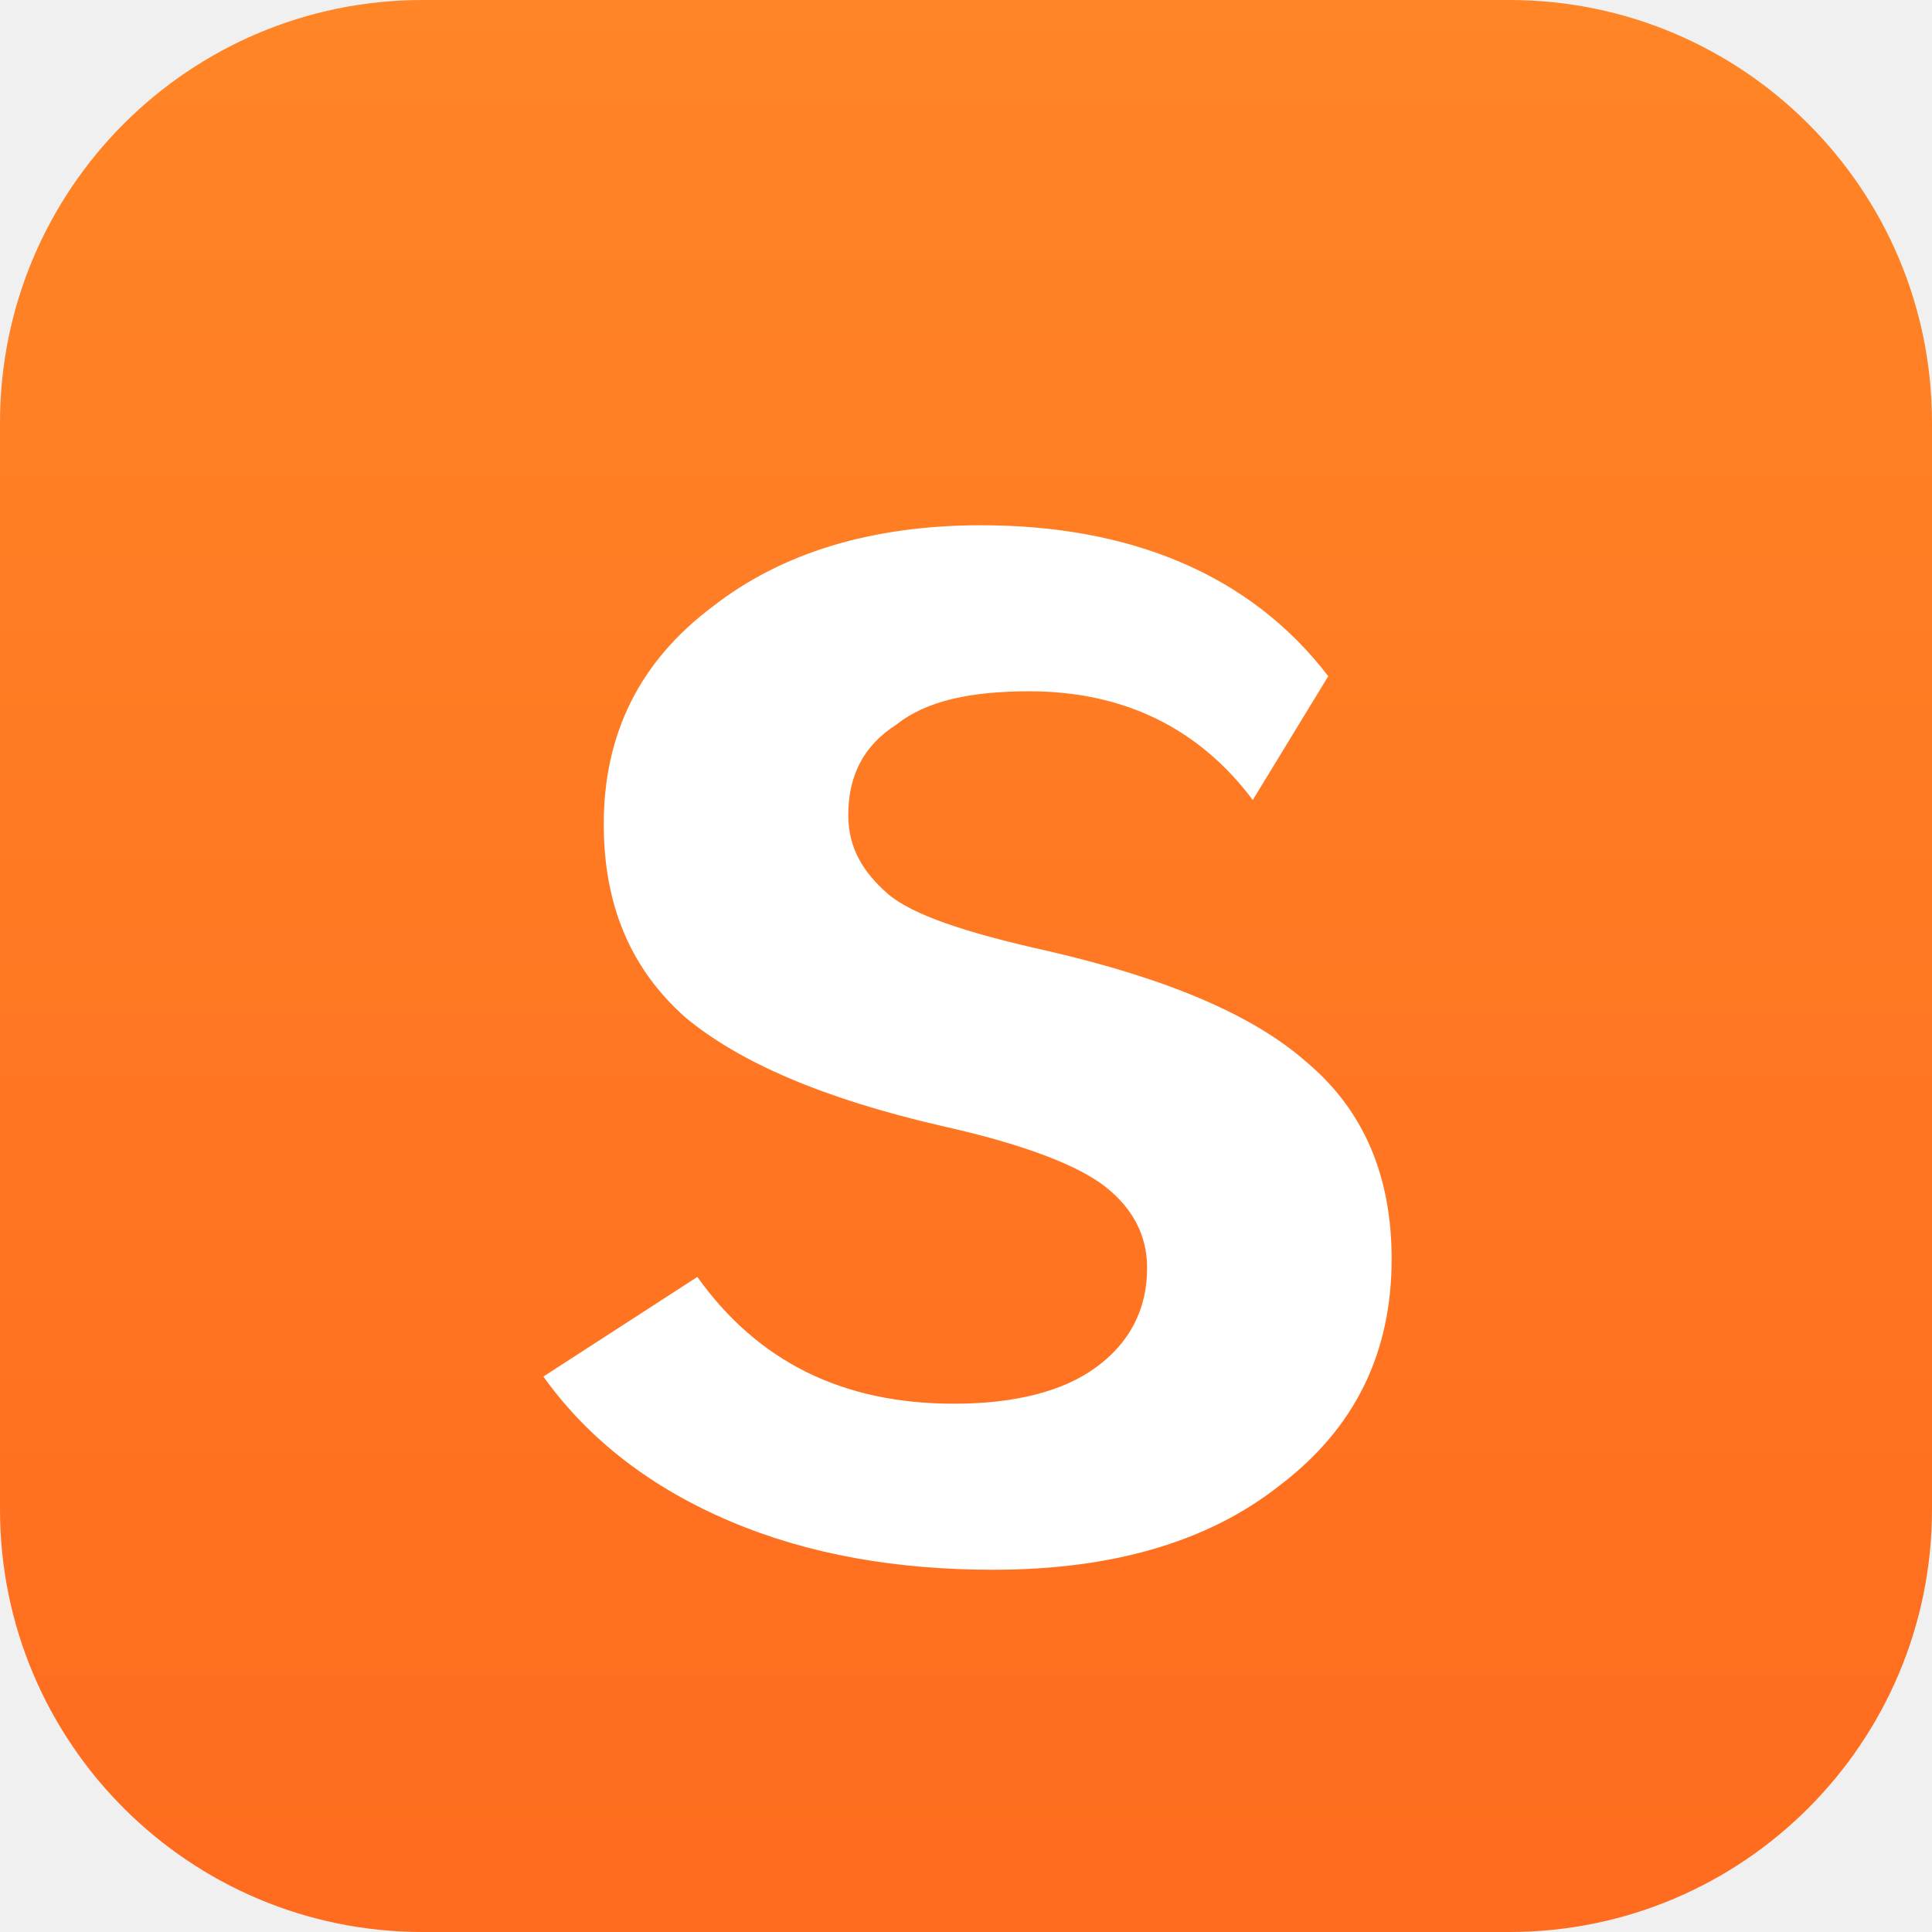
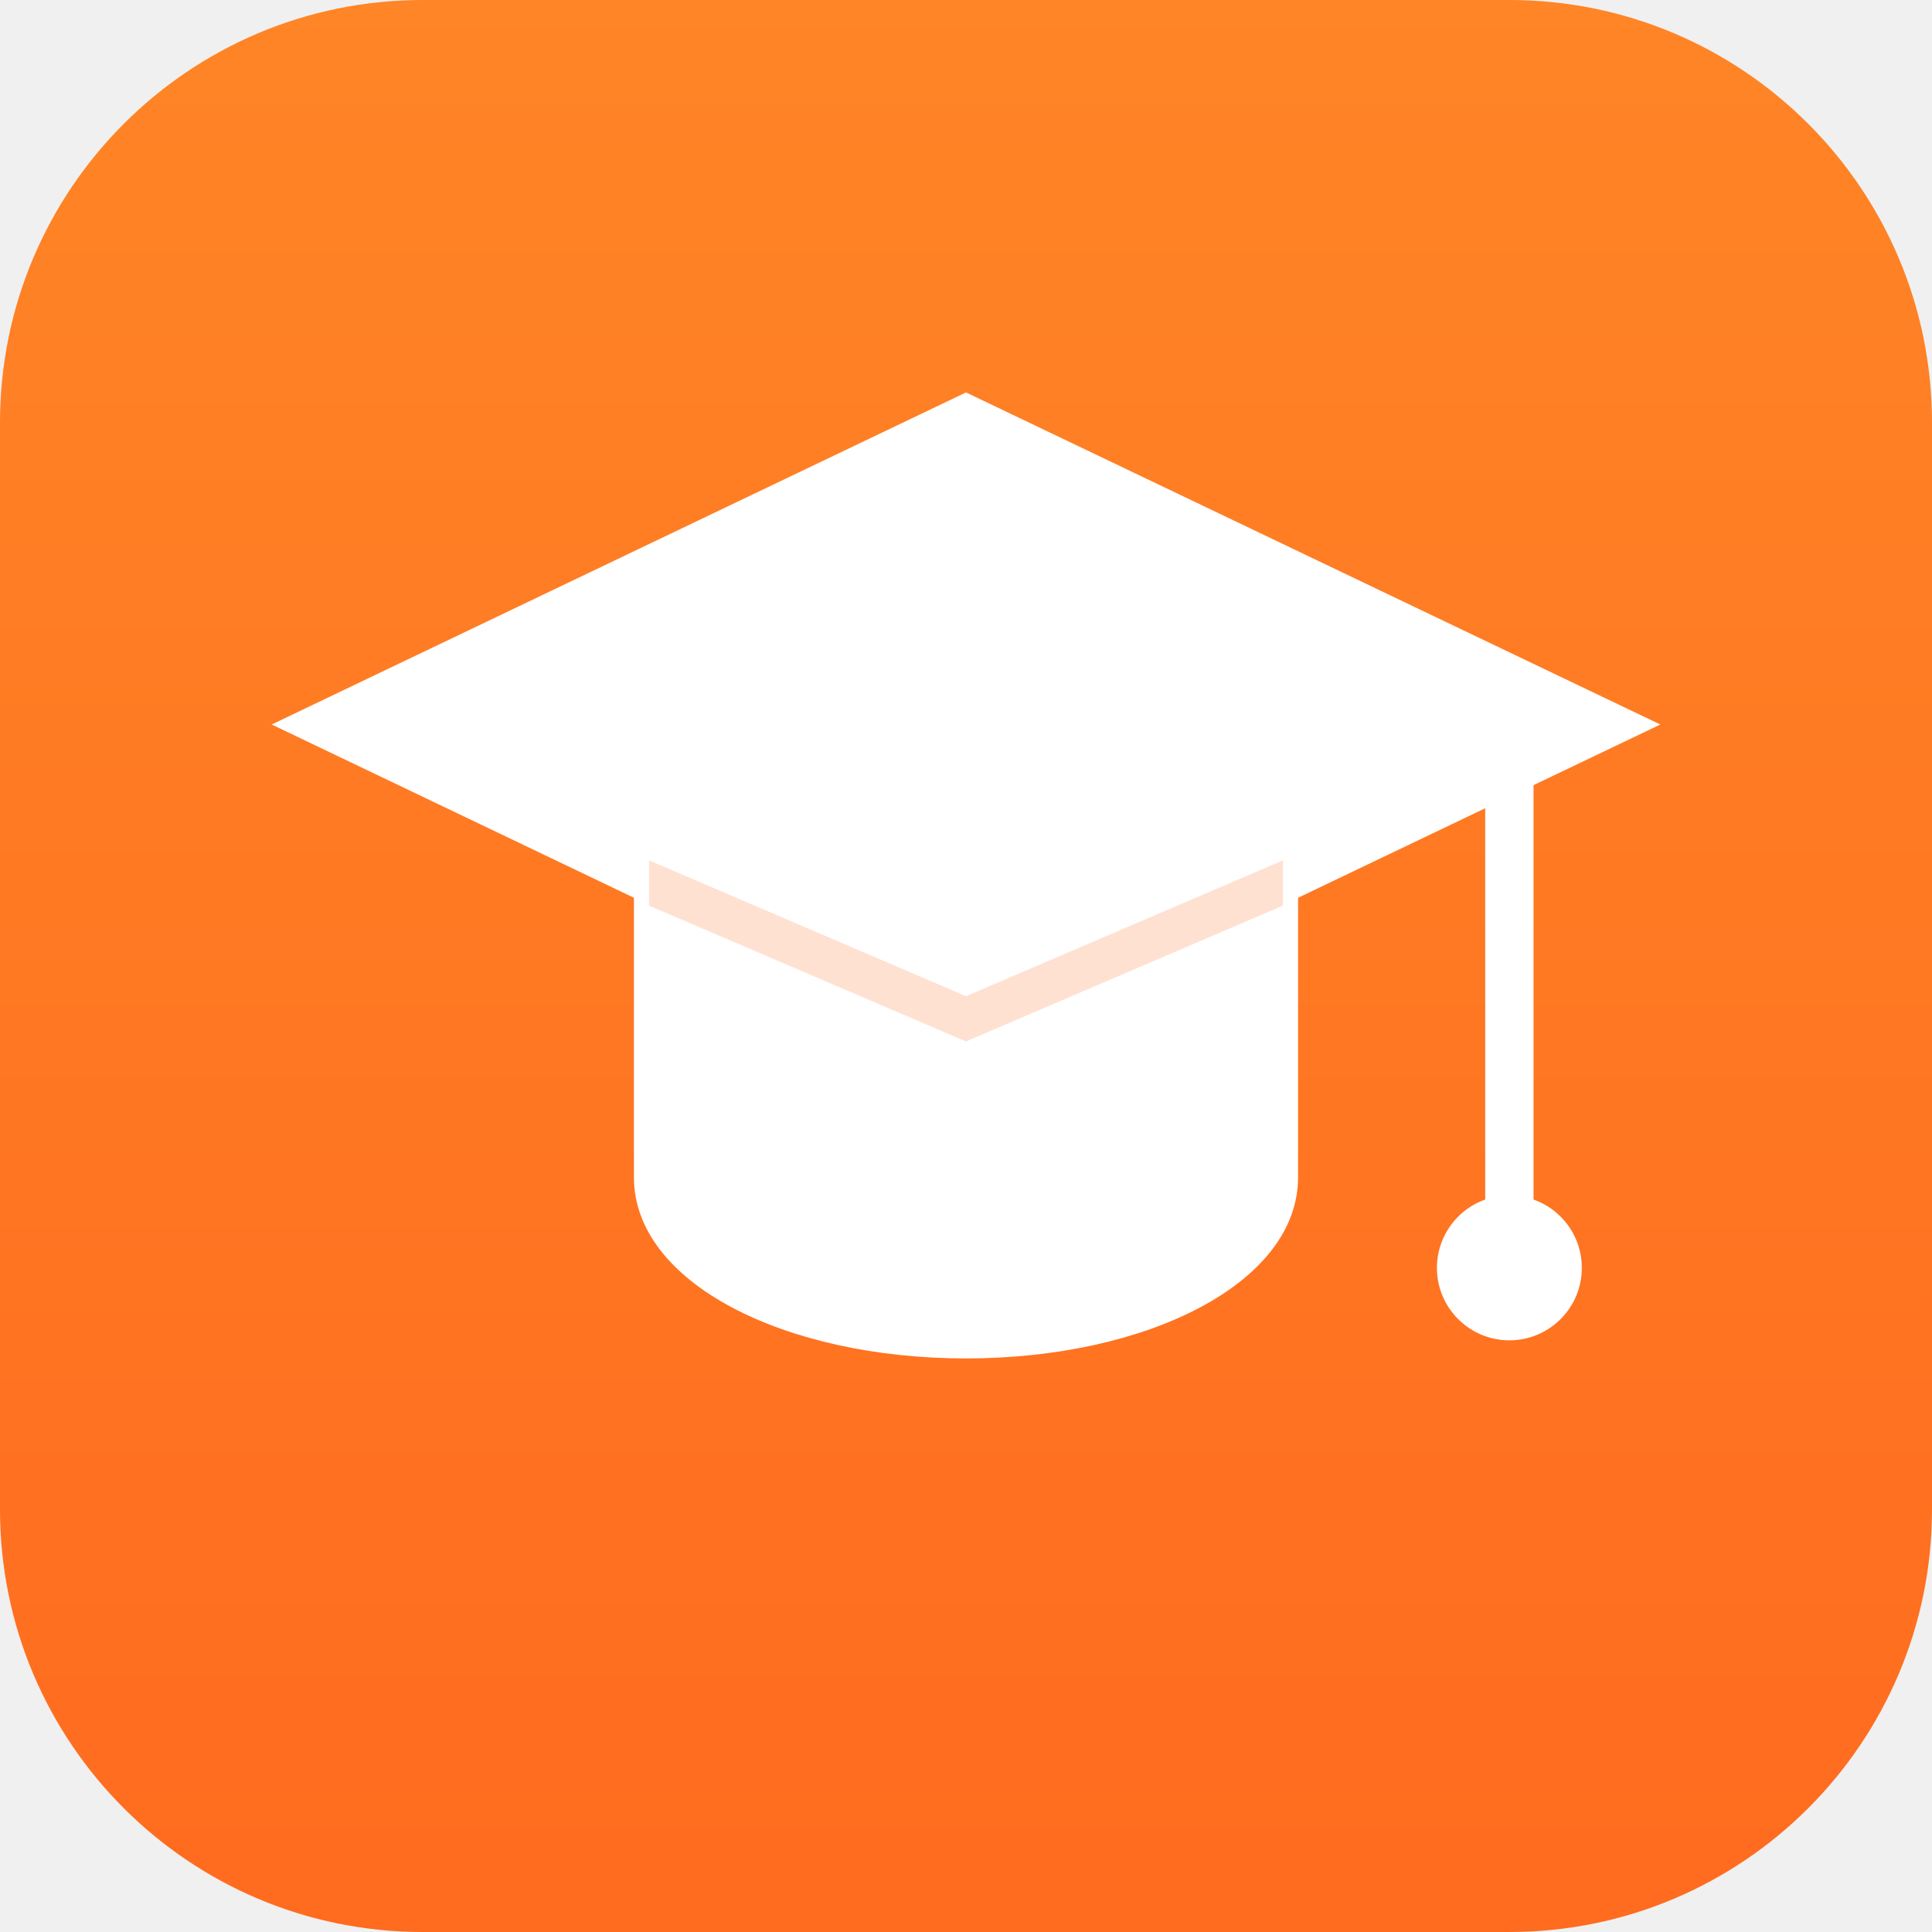
<svg xmlns="http://www.w3.org/2000/svg" viewBox="0 0 64 64" width="64" height="64">
  <defs>
    <linearGradient id="ss-bg" x1="0" y1="0" x2="0" y2="1">
      <stop offset="0" stop-color="#FF8526" />
      <stop offset="1" stop-color="#FF6B1F" />
    </linearGradient>
  </defs>
  <rect width="64" height="64" rx="14" ry="14" fill="url(#ss-bg)" />
-   <path d="M44 22.4c-2.6-3.4-6.6-5-11.5-5-3.6 0-6.6.9-8.9 2.7-2.4 1.8-3.6 4.2-3.6 7.2 0 2.7.9 4.8 2.7 6.4 1.8 1.5 4.6 2.7 8.5 3.6 2.7.6 4.5 1.3 5.4 2 .9.7 1.4 1.6 1.4 2.7 0 1.4-.6 2.5-1.7 3.3-1.1.8-2.7 1.2-4.7 1.2-3.7 0-6.5-1.4-8.5-4.2L18 45.6c1.5 2.1 3.6 3.7 6.2 4.8 2.6 1.1 5.5 1.6 8.7 1.6 3.9 0 7.1-.9 9.5-2.8 2.5-1.9 3.7-4.4 3.7-7.5 0-2.7-.9-4.9-2.8-6.5-1.8-1.6-4.7-2.8-8.6-3.7-2.7-.6-4.5-1.2-5.3-1.9-.8-.7-1.3-1.5-1.3-2.6 0-1.3.5-2.3 1.6-3 1-.8 2.5-1.1 4.4-1.1 3.1 0 5.6 1.2 7.4 3.6L44 22.4z" fill="#FFFFFF" />
+   <path d="M32 13 L55 24 L32 35 L9 24 Z" fill="#FFFFFF" />
+   <path d="M21 28 L21 39 C21 42.5 26 45 32 45 C38 45 43 42.5 43 39 L43 28 L32 33 Z" fill="#FFFFFF" />
+   <path d="M21.5 28.5 L32 33 L42.5 28.5 L42.5 30 L32 34.5 L21.5 30 Z" fill="#FF6B1F" opacity="0.20" />
+   <path d="M50 25 L50 40" stroke="#FFFFFF" stroke-width="1.6" stroke-linecap="round" fill="none" />
+   <circle cx="50" cy="42" r="2.4" fill="#FFFFFF" />
</svg>
